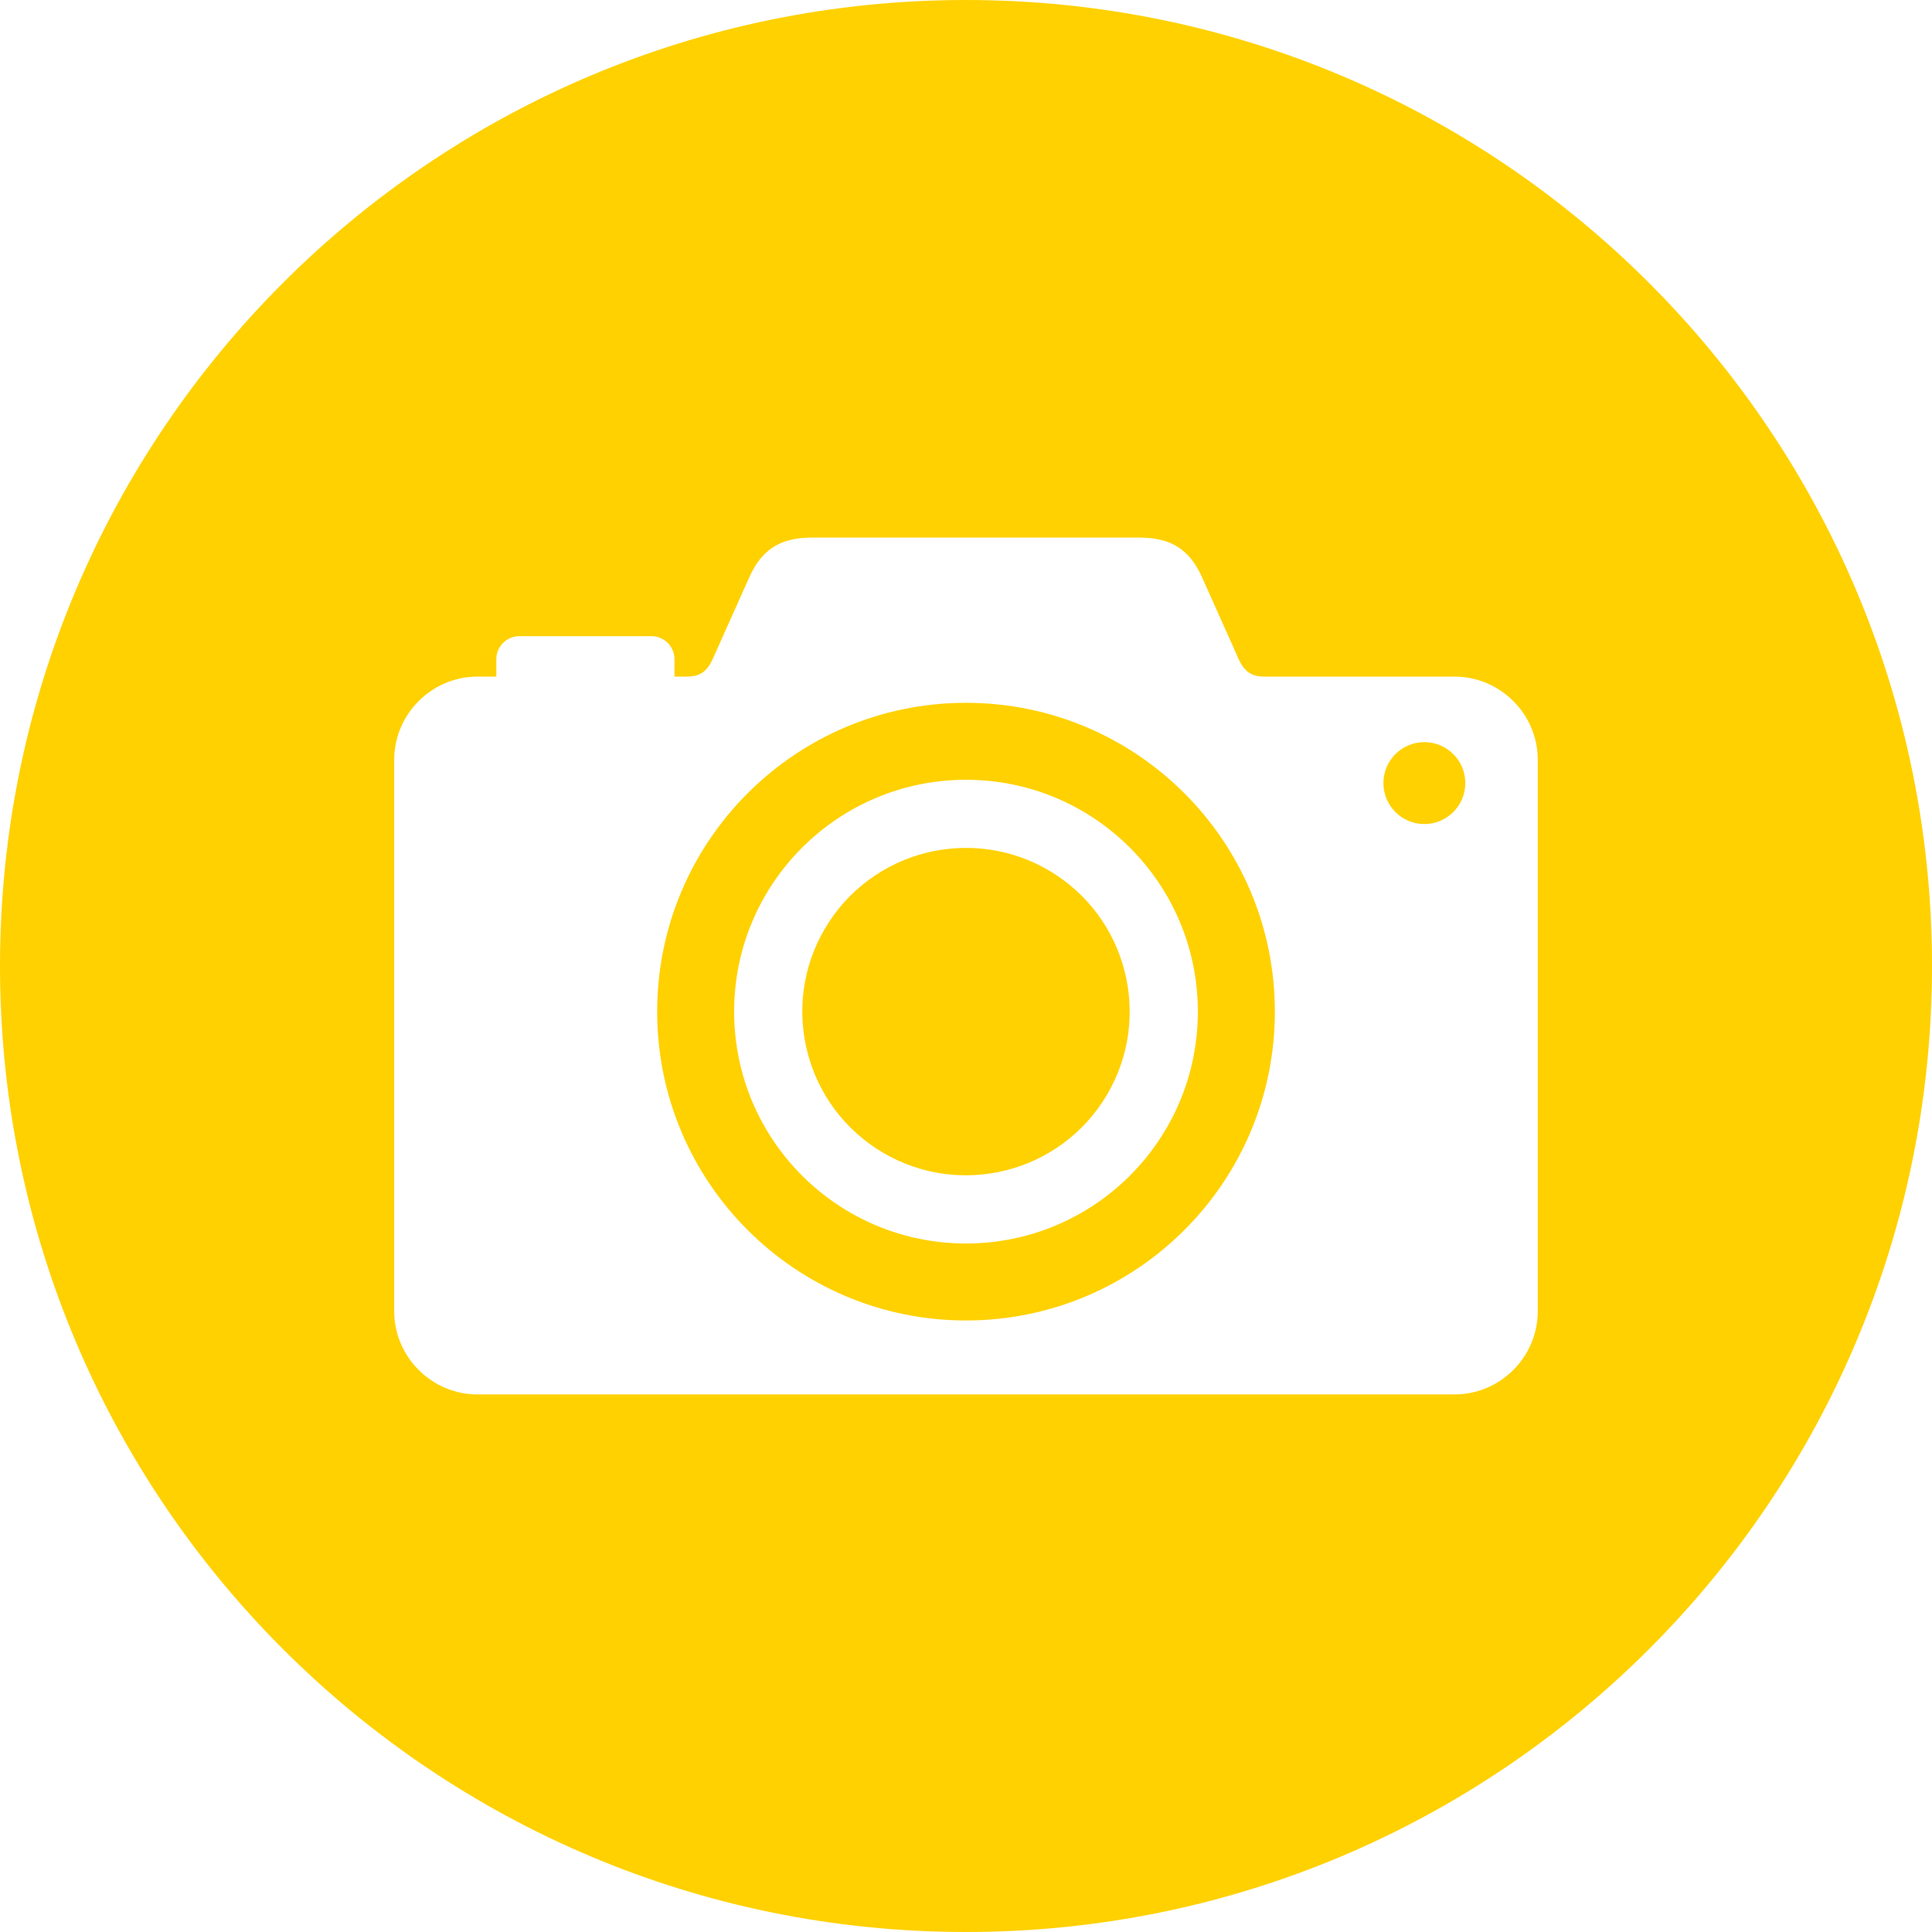
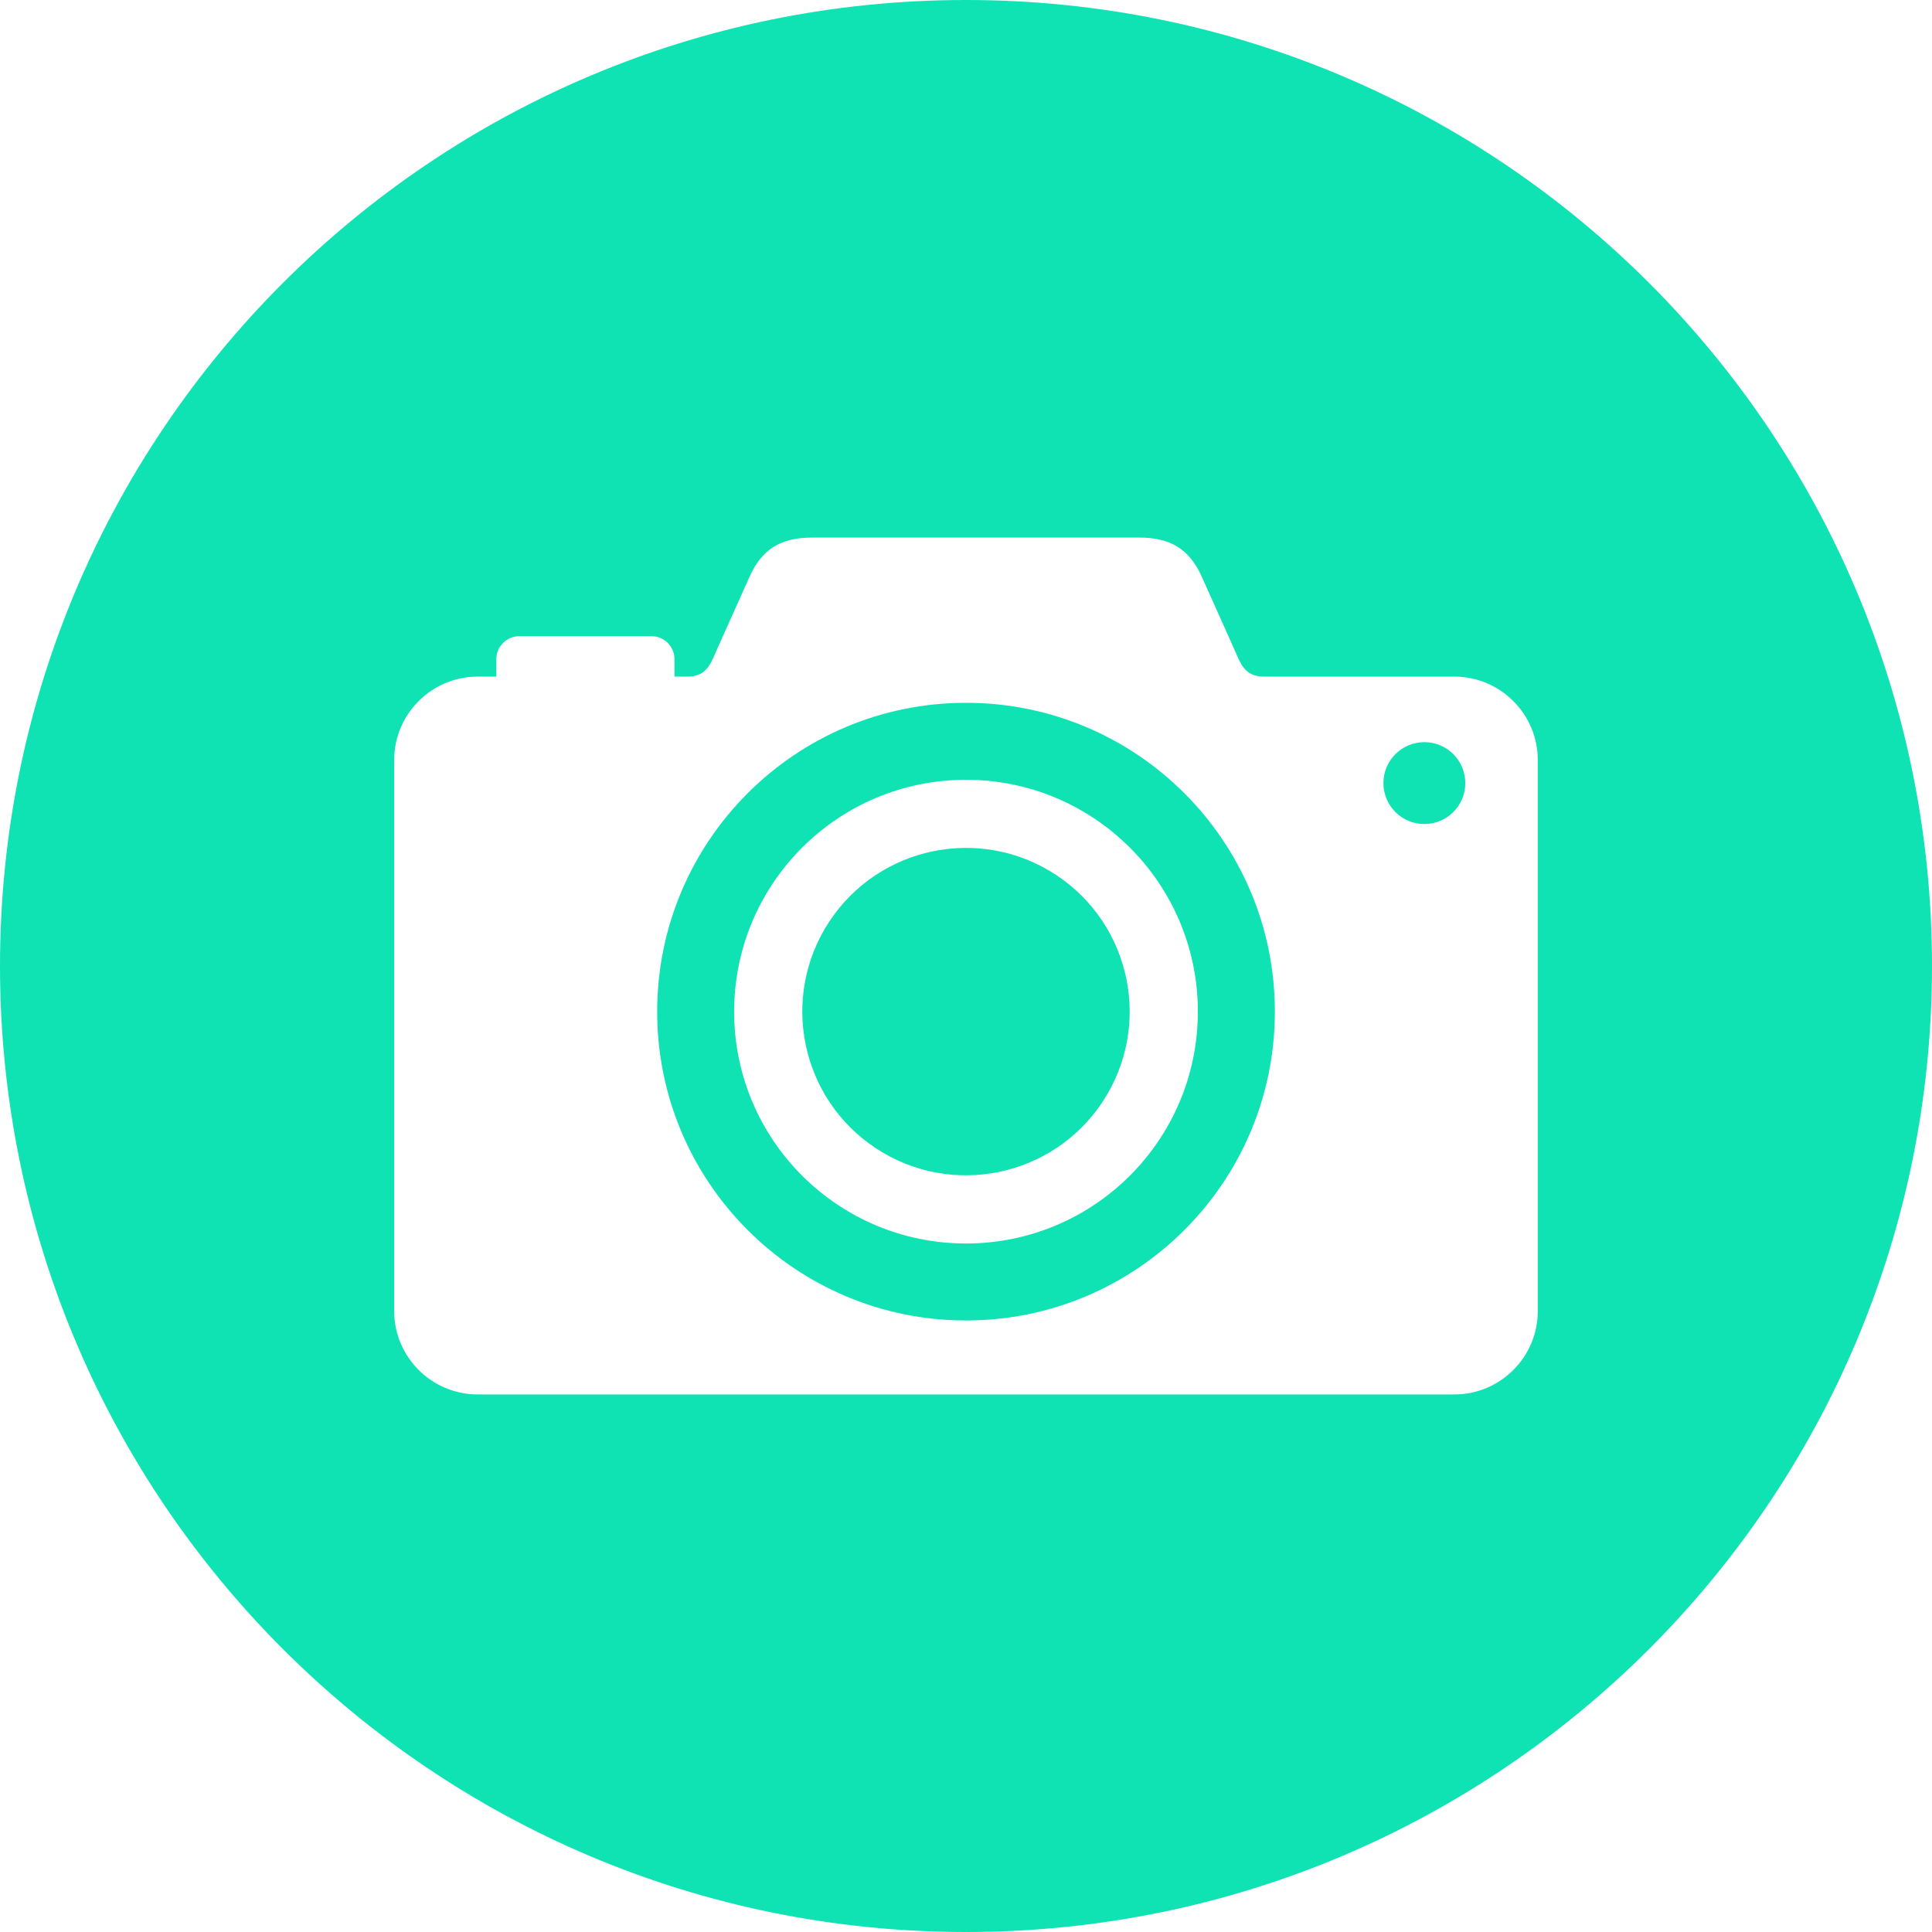
<svg xmlns="http://www.w3.org/2000/svg" id="Layer_2" viewBox="0 0 557.46 557.46">
  <defs>
    <style>
      .cls-1, .cls-2 {
-         fill: #ffd100;
+         fill: #0FE3B3;
      }

      .cls-2 {
        fill-rule: evenodd;
      }
    </style>
  </defs>
  <g id="_ò_x2021__xF8FF__x5F_1" data-name="ò_x2021__xF8FF__x5F_1">
    <g>
      <path class="cls-2" d="M410.98,214.14c-6.52,0-11.81,5.28-11.81,11.81s5.29,11.82,11.81,11.82,11.82-5.29,11.82-11.82-5.29-11.81-11.82-11.81Z" />
      <path class="cls-2" d="M278.73,202.79c-49.21,0-89.11,39.89-89.11,89.11s39.9,89.11,89.11,89.11,89.12-39.89,89.12-89.11-39.9-89.11-89.12-89.11ZM278.73,358.8c-36.95,0-66.9-29.95-66.9-66.9s29.95-66.9,66.9-66.9,66.9,29.95,66.9,66.9-29.95,66.9-66.9,66.9Z" />
      <circle class="cls-1" cx="278.73" cy="291.9" r="47.23" transform="translate(-118.4 363.9) rotate(-56.6)" />
      <path class="cls-2" d="M278.73,0C124.79,0,0,124.79,0,278.73s124.79,278.73,278.73,278.73,278.73-124.79,278.73-278.73S432.67,0,278.73,0ZM443.71,378.32c0,13.22-10.81,24.03-24.03,24.03H137.78c-13.22,0-24.04-10.81-24.04-24.03v-159.05c0-13.22,10.82-24.04,24.04-24.04h5.43v-5.04c0-3.64,2.98-6.63,6.62-6.63h38.16c3.64,0,6.62,2.98,6.62,6.63v5.04h3.68c5.78,0,6.82-3.91,8.67-8.03l9.33-20.82c3.61-8.05,9.16-11.27,18-11.27h94.46c8.83,0,14.38,3.22,18,11.27l9.33,20.82c1.85,4.13,2.89,8.03,8.67,8.03h54.93c13.22,0,24.03,10.82,24.03,24.04v159.05Z" />
    </g>
  </g>
</svg>
